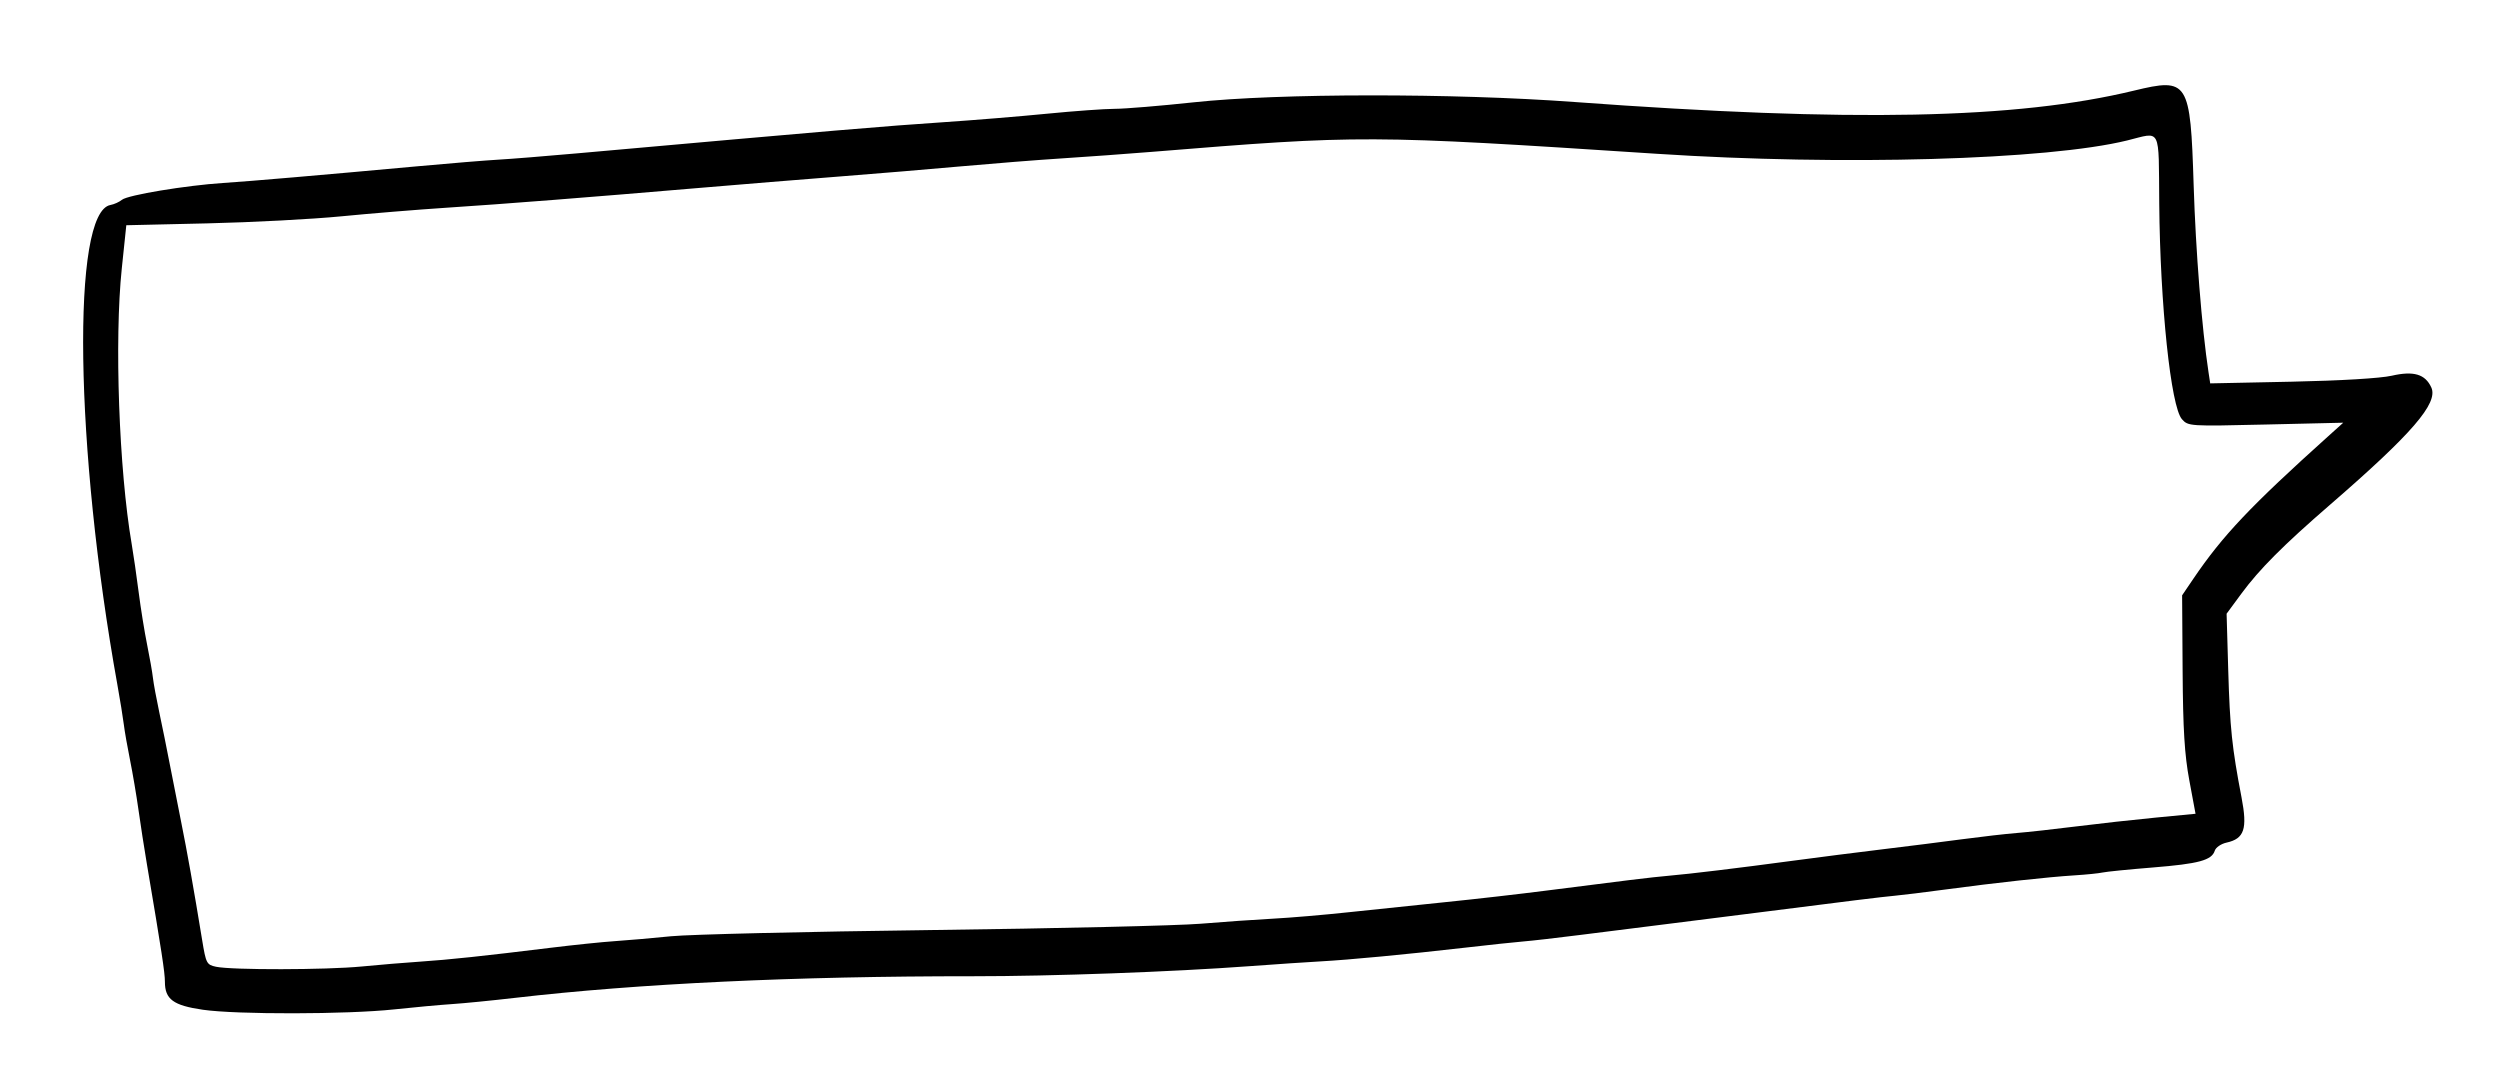
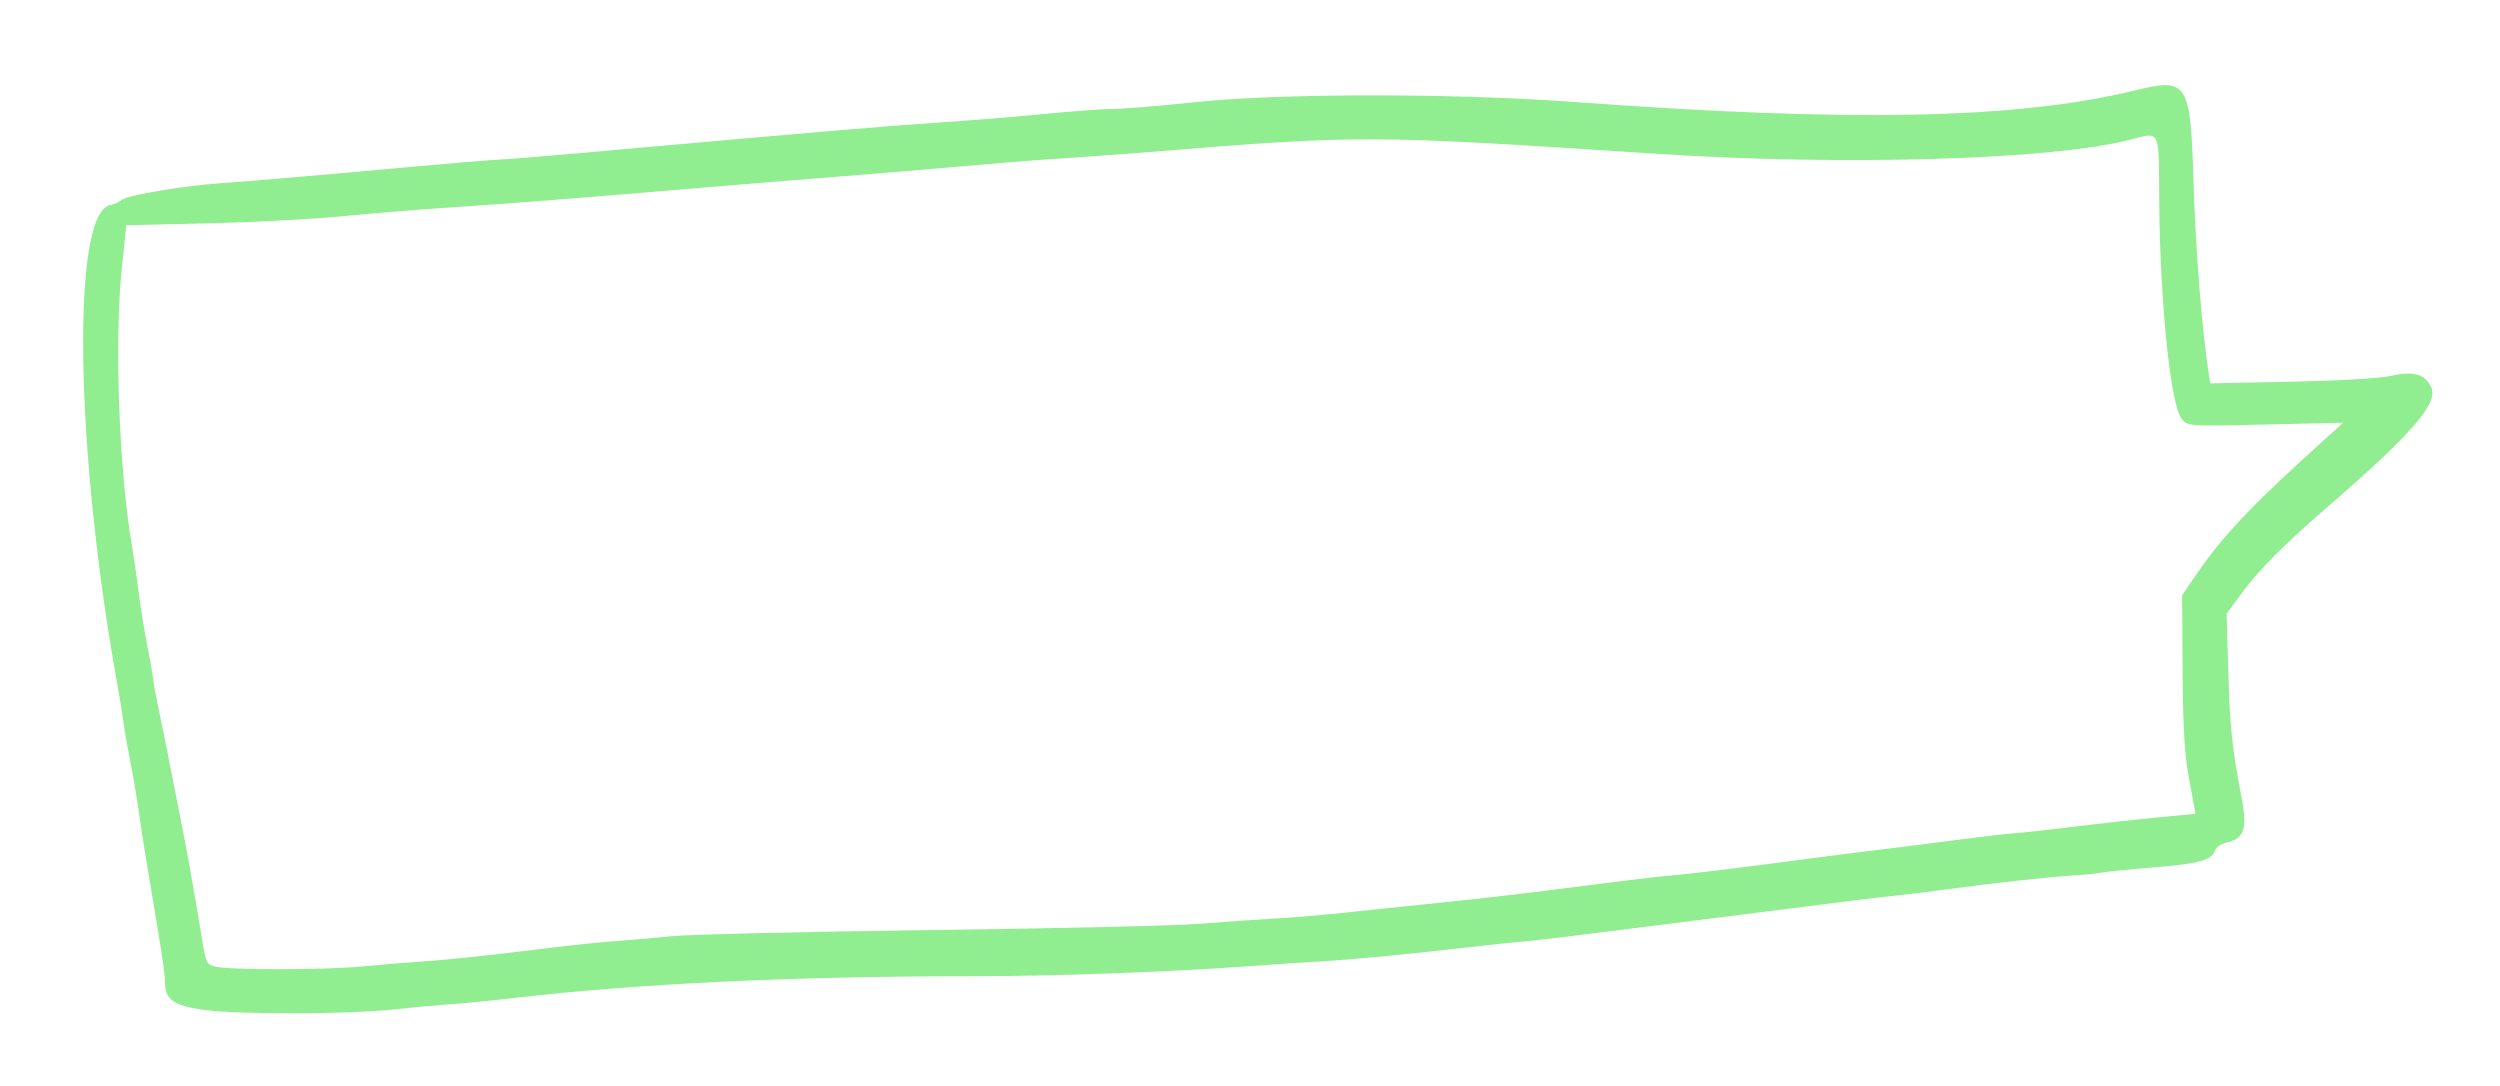
<svg xmlns="http://www.w3.org/2000/svg" id="svg" version="1.1" width="400" height="173.615" viewBox="0, 0, 400,173.615">
  <g id="svgg">
-     <path id="path0" d="M341.425 14.503 C 322.624 19.050,296.328 19.583,251.882 16.318 C 232.440 14.890,204.602 14.912,191.029 16.366 C 185.660 16.941,179.960 17.412,178.364 17.412 C 176.768 17.413,171.900 17.763,167.546 18.192 C 163.193 18.620,155.831 19.225,151.187 19.536 C 141.414 20.189,133.599 20.853,92.348 24.535 C 87.269 24.988,81.570 25.445,79.683 25.549 C 77.797 25.654,71.979 26.131,66.755 26.609 C 51.050 28.047,40.079 28.989,35.713 29.275 C 29.728 29.666,20.445 31.206,19.525 31.960 C 19.090 32.317,18.259 32.694,17.678 32.797 C 11.411 33.917,11.956 71.678,18.786 109.590 C 19.213 111.962,19.675 114.811,19.811 115.922 C 19.948 117.033,20.398 119.604,20.811 121.636 C 21.223 123.668,21.827 127.230,22.153 129.551 C 22.478 131.873,23.086 135.792,23.503 138.259 C 25.870 152.252,26.385 155.616,26.385 157.091 C 26.385 159.887,27.724 160.873,32.454 161.559 C 37.860 162.343,55.539 162.311,63.061 161.504 C 66.253 161.162,70.409 160.780,72.296 160.657 C 74.182 160.533,78.694 160.088,82.322 159.667 C 102.135 157.370,127.164 156.186,155.673 156.199 C 168.325 156.204,187.445 155.508,200.000 154.584 C 204.208 154.274,209.276 153.932,211.261 153.824 C 215.839 153.575,225.168 152.690,234.235 151.646 C 238.117 151.198,242.391 150.743,243.734 150.634 C 245.076 150.526,249.142 150.060,252.770 149.599 C 256.398 149.139,263.166 148.288,267.810 147.708 C 272.454 147.128,278.865 146.319,282.058 145.911 C 295.533 144.190,301.178 143.496,303.166 143.317 C 304.327 143.213,308.008 142.760,311.346 142.310 C 319.289 141.241,327.652 140.325,331.926 140.057 C 333.813 139.938,335.831 139.733,336.412 139.601 C 336.992 139.469,340.616 139.107,344.464 138.796 C 351.830 138.202,353.878 137.645,354.367 136.104 C 354.531 135.588,355.375 135.010,356.242 134.819 C 359.097 134.192,359.615 132.629,358.644 127.577 C 357.119 119.639,356.784 116.444,356.519 107.276 L 356.256 98.193 358.599 95.011 C 361.493 91.080,365.325 87.236,372.830 80.739 C 385.917 69.407,390.152 64.503,389.012 62.000 C 388.037 59.861,386.190 59.311,382.681 60.115 C 380.885 60.527,374.465 60.910,366.659 61.071 L 353.634 61.341 353.363 59.562 C 352.294 52.522,351.314 40.195,350.984 29.619 C 350.462 12.919,350.132 12.397,341.425 14.503 M345.478 32.588 C 345.620 48.783,347.338 65.086,349.112 67.073 C 350.118 68.199,350.303 68.211,362.527 67.924 L 374.922 67.633 372.554 69.763 C 360.045 81.015,355.634 85.676,350.929 92.612 L 349.139 95.251 349.219 107.388 C 349.281 116.758,349.526 120.742,350.292 124.864 L 351.285 130.203 344.904 130.816 C 341.394 131.154,335.673 131.789,332.190 132.228 C 328.707 132.667,324.433 133.140,322.691 133.279 C 320.950 133.418,317.032 133.866,313.984 134.274 C 310.937 134.682,305.237 135.402,301.319 135.873 C 297.401 136.345,290.871 137.178,286.807 137.724 C 278.163 138.887,270.365 139.830,267.018 140.117 C 264.443 140.338,259.403 140.950,247.493 142.485 C 243.285 143.028,236.042 143.857,231.398 144.327 C 226.755 144.798,219.749 145.529,215.831 145.953 C 211.913 146.376,206.451 146.841,203.694 146.986 C 200.937 147.131,195.712 147.497,192.084 147.798 C 188.456 148.100,169.103 148.554,149.077 148.807 C 129.050 149.060,110.290 149.507,107.388 149.799 C 104.485 150.092,100.449 150.443,98.417 150.580 C 96.385 150.717,91.755 151.194,88.127 151.641 C 77.370 152.964,71.757 153.561,67.282 153.857 C 64.960 154.010,60.720 154.363,57.860 154.640 C 52.164 155.193,37.083 155.220,34.568 154.682 C 33.063 154.360,32.958 154.158,32.341 150.391 C 31.005 142.221,29.944 136.258,28.963 131.398 C 28.407 128.641,27.587 124.485,27.143 122.164 C 26.698 119.842,25.953 116.161,25.488 113.984 C 25.022 111.807,24.563 109.314,24.467 108.443 C 24.371 107.573,23.955 105.198,23.542 103.166 C 23.129 101.135,22.517 97.335,22.182 94.723 C 21.846 92.111,21.346 88.652,21.069 87.036 C 19.033 75.152,18.288 54.413,19.486 42.953 L 20.209 36.038 33.192 35.739 C 40.332 35.574,49.974 35.066,54.617 34.611 C 59.261 34.156,66.860 33.535,71.504 33.231 C 80.841 32.621,93.856 31.602,111.873 30.070 C 118.404 29.515,128.496 28.693,134.301 28.242 C 140.106 27.791,148.892 27.057,153.826 26.611 C 158.760 26.165,166.003 25.593,169.921 25.342 C 173.839 25.090,180.251 24.624,184.169 24.306 C 217.900 21.572,218.688 21.575,265.172 24.611 C 294.697 26.540,327.651 25.600,340.369 22.468 C 345.871 21.112,345.369 20.117,345.478 32.588 " stroke="none" fill="#000000" fill-rule="evenodd" />
+     <path id="path0" d="M341.425 14.503 C 322.624 19.050,296.328 19.583,251.882 16.318 C 232.440 14.890,204.602 14.912,191.029 16.366 C 185.660 16.941,179.960 17.412,178.364 17.412 C 176.768 17.413,171.900 17.763,167.546 18.192 C 163.193 18.620,155.831 19.225,151.187 19.536 C 141.414 20.189,133.599 20.853,92.348 24.535 C 87.269 24.988,81.570 25.445,79.683 25.549 C 77.797 25.654,71.979 26.131,66.755 26.609 C 51.050 28.047,40.079 28.989,35.713 29.275 C 29.728 29.666,20.445 31.206,19.525 31.960 C 19.090 32.317,18.259 32.694,17.678 32.797 C 11.411 33.917,11.956 71.678,18.786 109.590 C 19.213 111.962,19.675 114.811,19.811 115.922 C 19.948 117.033,20.398 119.604,20.811 121.636 C 21.223 123.668,21.827 127.230,22.153 129.551 C 22.478 131.873,23.086 135.792,23.503 138.259 C 25.870 152.252,26.385 155.616,26.385 157.091 C 26.385 159.887,27.724 160.873,32.454 161.559 C 37.860 162.343,55.539 162.311,63.061 161.504 C 66.253 161.162,70.409 160.780,72.296 160.657 C 74.182 160.533,78.694 160.088,82.322 159.667 C 102.135 157.370,127.164 156.186,155.673 156.199 C 168.325 156.204,187.445 155.508,200.000 154.584 C 204.208 154.274,209.276 153.932,211.261 153.824 C 215.839 153.575,225.168 152.690,234.235 151.646 C 238.117 151.198,242.391 150.743,243.734 150.634 C 245.076 150.526,249.142 150.060,252.770 149.599 C 256.398 149.139,263.166 148.288,267.810 147.708 C 272.454 147.128,278.865 146.319,282.058 145.911 C 295.533 144.190,301.178 143.496,303.166 143.317 C 304.327 143.213,308.008 142.760,311.346 142.310 C 319.289 141.241,327.652 140.325,331.926 140.057 C 333.813 139.938,335.831 139.733,336.412 139.601 C 336.992 139.469,340.616 139.107,344.464 138.796 C 351.830 138.202,353.878 137.645,354.367 136.104 C 354.531 135.588,355.375 135.010,356.242 134.819 C 359.097 134.192,359.615 132.629,358.644 127.577 C 357.119 119.639,356.784 116.444,356.519 107.276 L 356.256 98.193 358.599 95.011 C 361.493 91.080,365.325 87.236,372.830 80.739 C 385.917 69.407,390.152 64.503,389.012 62.000 C 388.037 59.861,386.190 59.311,382.681 60.115 C 380.885 60.527,374.465 60.910,366.659 61.071 L 353.634 61.341 353.363 59.562 C 352.294 52.522,351.314 40.195,350.984 29.619 C 350.462 12.919,350.132 12.397,341.425 14.503 M345.478 32.588 C 345.620 48.783,347.338 65.086,349.112 67.073 C 350.118 68.199,350.303 68.211,362.527 67.924 L 374.922 67.633 372.554 69.763 C 360.045 81.015,355.634 85.676,350.929 92.612 L 349.139 95.251 349.219 107.388 C 349.281 116.758,349.526 120.742,350.292 124.864 L 351.285 130.203 344.904 130.816 C 341.394 131.154,335.673 131.789,332.190 132.228 C 328.707 132.667,324.433 133.140,322.691 133.279 C 320.950 133.418,317.032 133.866,313.984 134.274 C 310.937 134.682,305.237 135.402,301.319 135.873 C 297.401 136.345,290.871 137.178,286.807 137.724 C 278.163 138.887,270.365 139.830,267.018 140.117 C 264.443 140.338,259.403 140.950,247.493 142.485 C 243.285 143.028,236.042 143.857,231.398 144.327 C 226.755 144.798,219.749 145.529,215.831 145.953 C 211.913 146.376,206.451 146.841,203.694 146.986 C 200.937 147.131,195.712 147.497,192.084 147.798 C 188.456 148.100,169.103 148.554,149.077 148.807 C 129.050 149.060,110.290 149.507,107.388 149.799 C 104.485 150.092,100.449 150.443,98.417 150.580 C 96.385 150.717,91.755 151.194,88.127 151.641 C 77.370 152.964,71.757 153.561,67.282 153.857 C 64.960 154.010,60.720 154.363,57.860 154.640 C 52.164 155.193,37.083 155.220,34.568 154.682 C 33.063 154.360,32.958 154.158,32.341 150.391 C 31.005 142.221,29.944 136.258,28.963 131.398 C 28.407 128.641,27.587 124.485,27.143 122.164 C 26.698 119.842,25.953 116.161,25.488 113.984 C 25.022 111.807,24.563 109.314,24.467 108.443 C 24.371 107.573,23.955 105.198,23.542 103.166 C 23.129 101.135,22.517 97.335,22.182 94.723 C 21.846 92.111,21.346 88.652,21.069 87.036 C 19.033 75.152,18.288 54.413,19.486 42.953 L 20.209 36.038 33.192 35.739 C 40.332 35.574,49.974 35.066,54.617 34.611 C 59.261 34.156,66.860 33.535,71.504 33.231 C 80.841 32.621,93.856 31.602,111.873 30.070 C 118.404 29.515,128.496 28.693,134.301 28.242 C 140.106 27.791,148.892 27.057,153.826 26.611 C 158.760 26.165,166.003 25.593,169.921 25.342 C 173.839 25.090,180.251 24.624,184.169 24.306 C 217.900 21.572,218.688 21.575,265.172 24.611 C 294.697 26.540,327.651 25.600,340.369 22.468 C 345.871 21.112,345.369 20.117,345.478 32.588 " stroke="none" fill="#90EE90" fill-rule="evenodd" />
  </g>
</svg>
